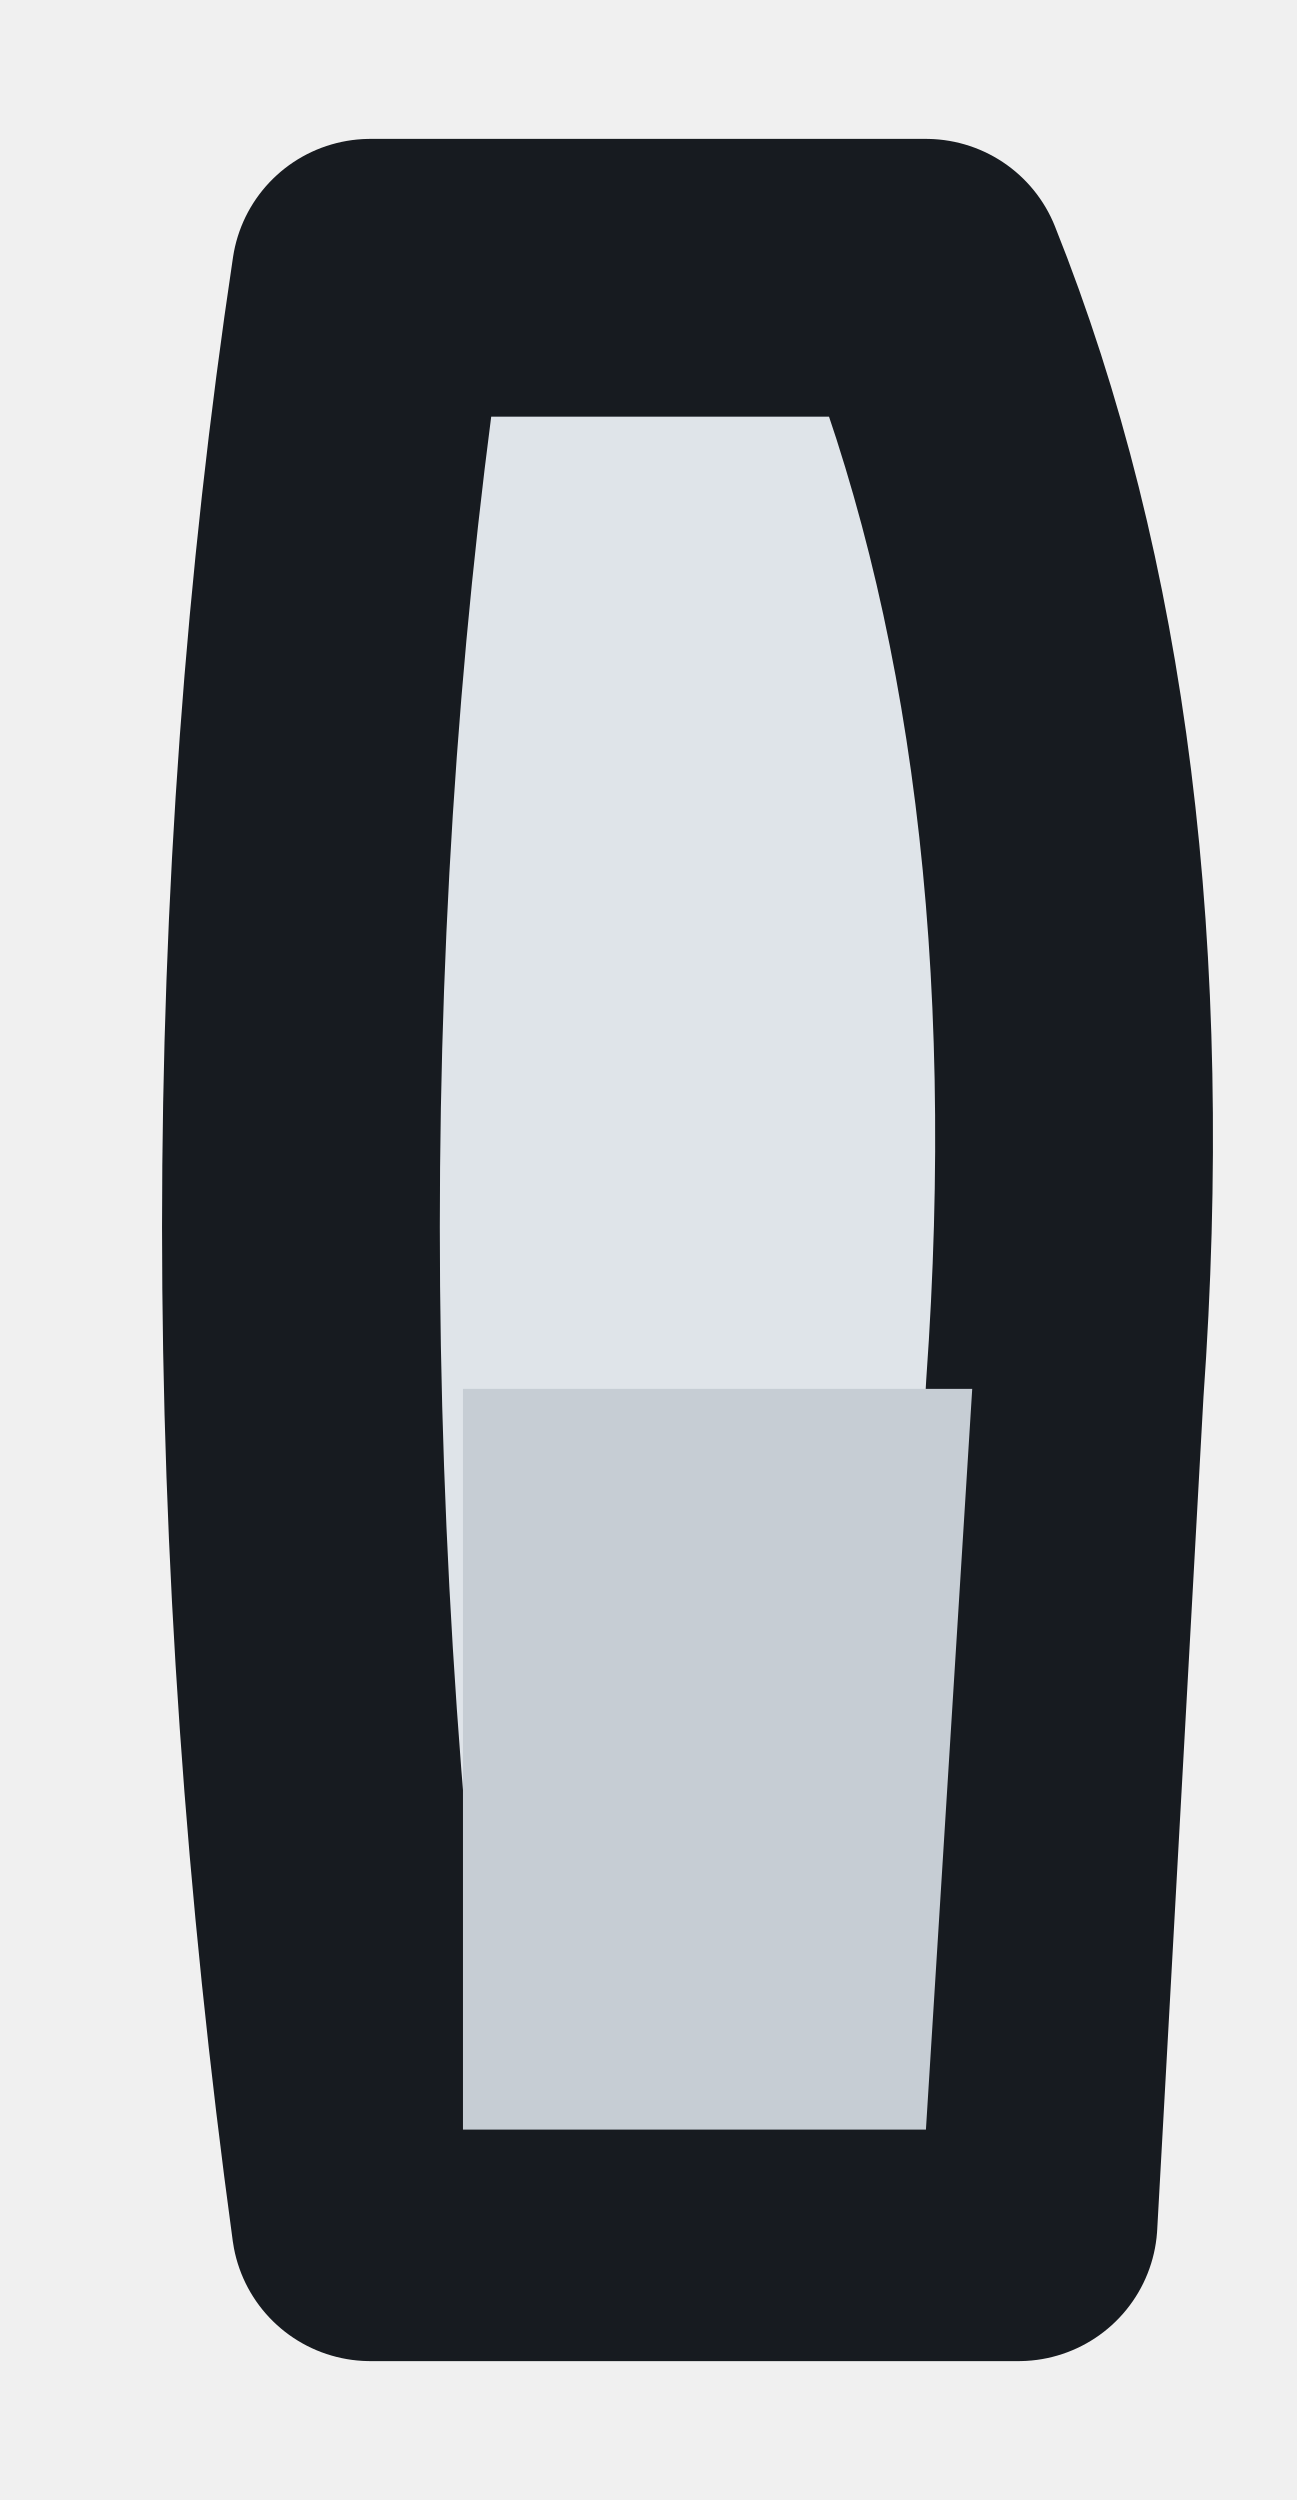
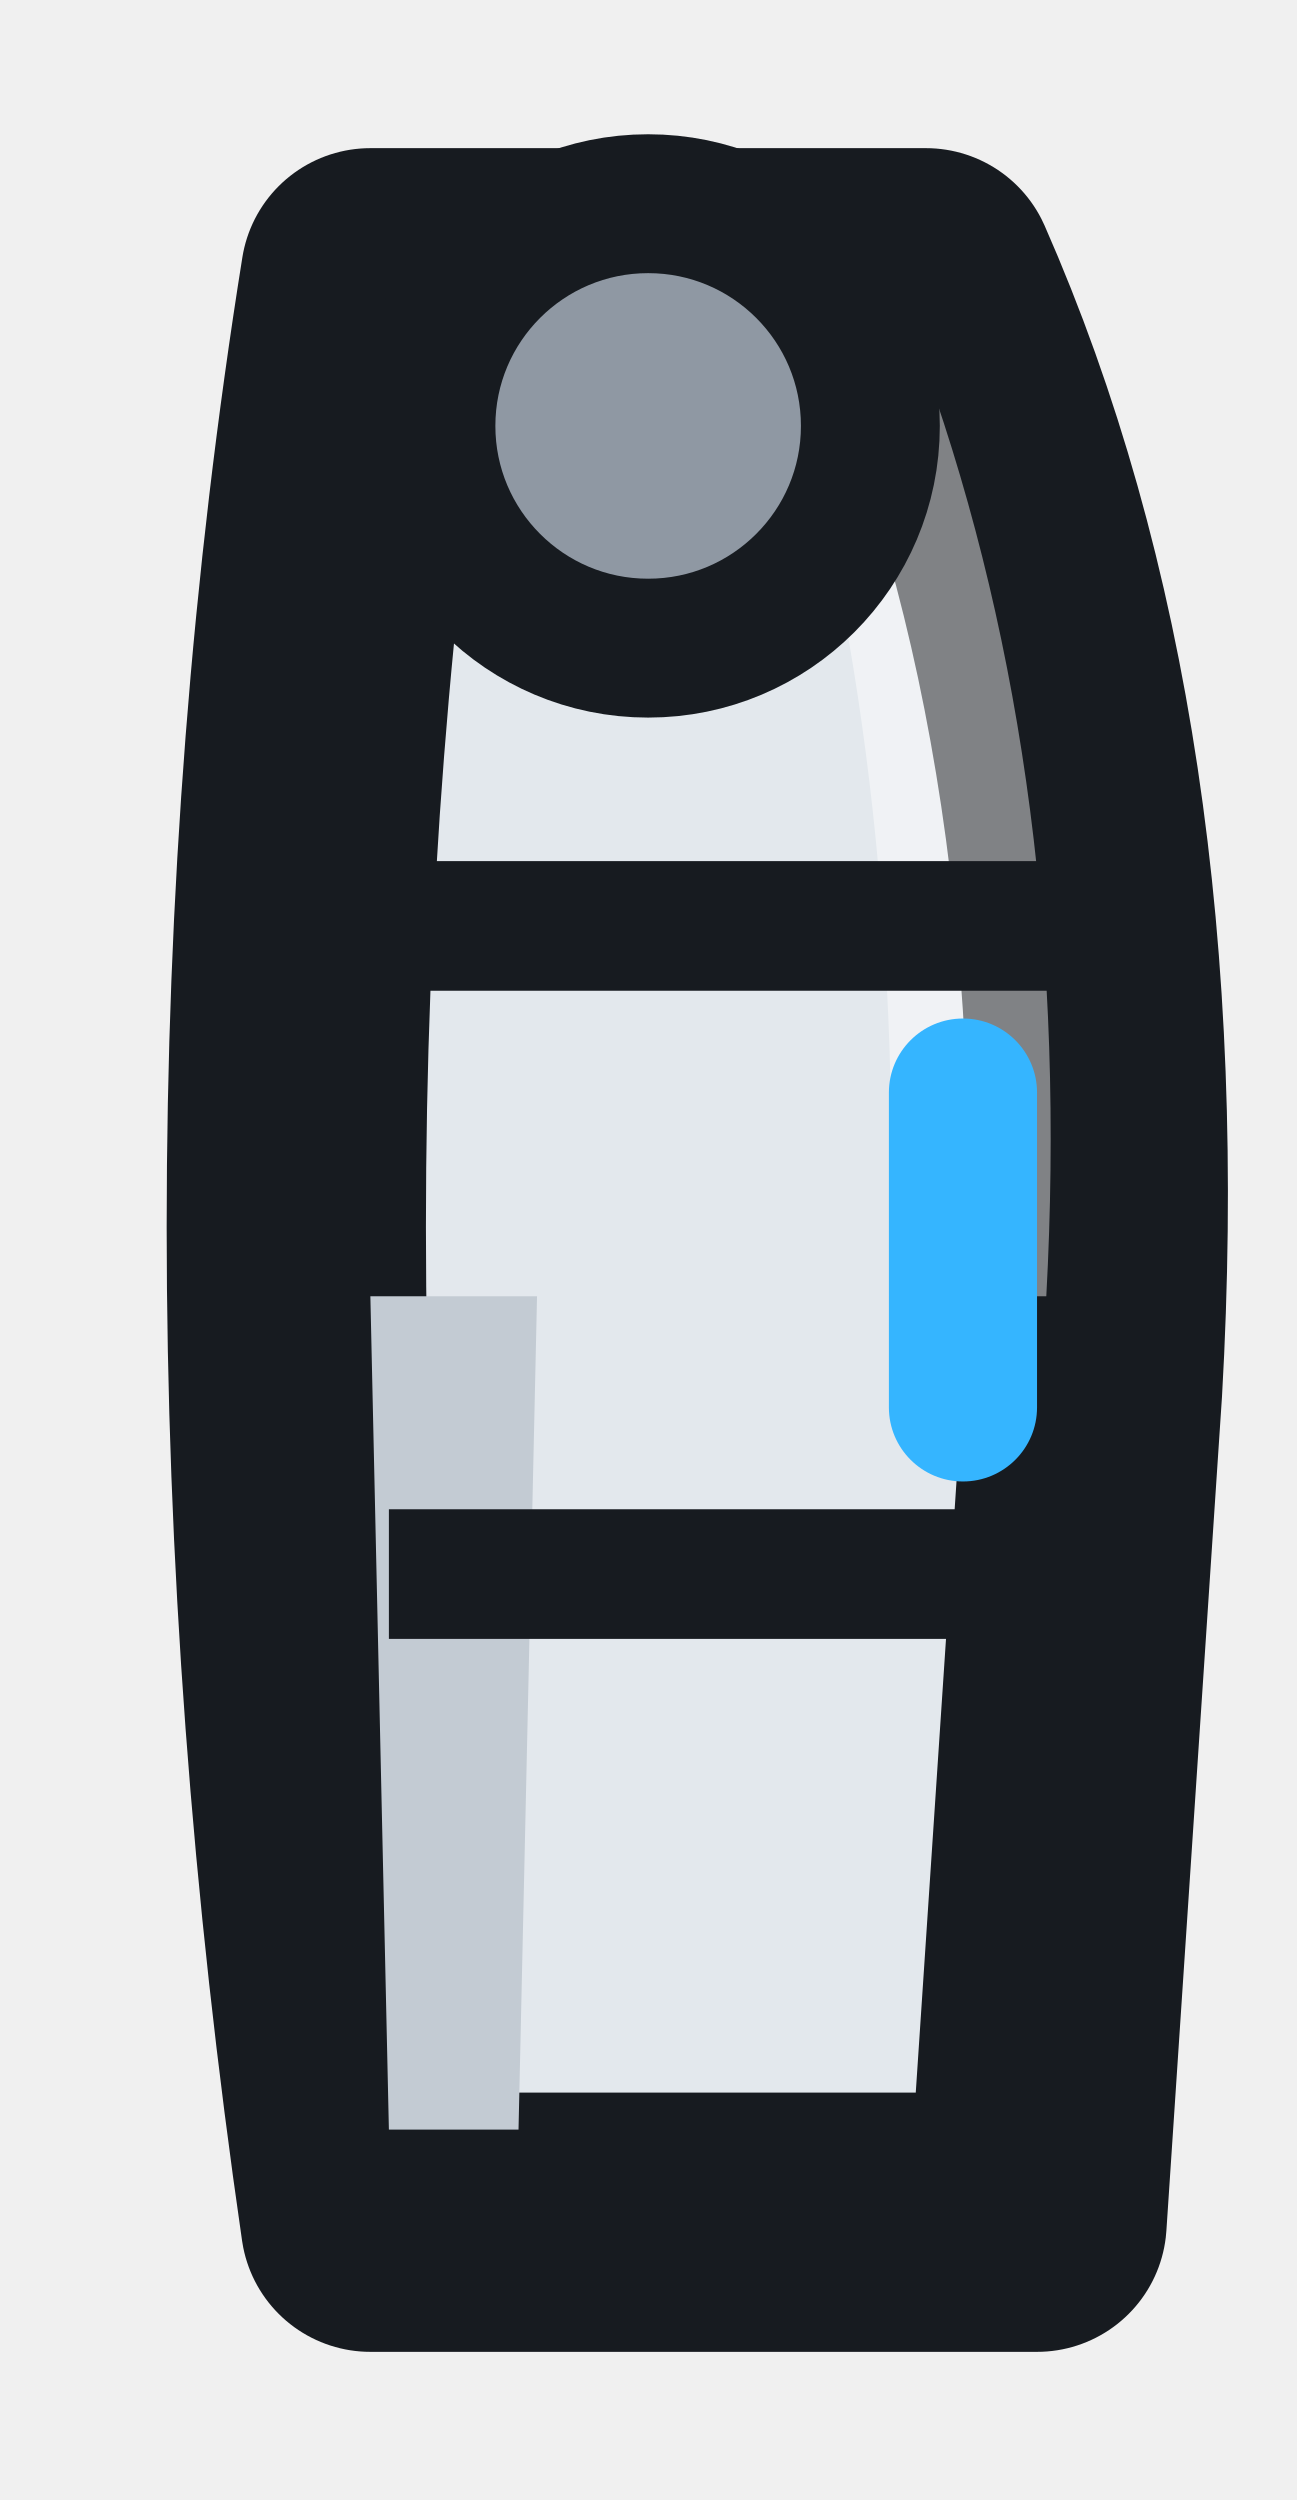
<svg xmlns="http://www.w3.org/2000/svg" width="14" height="27" viewBox="0 0 14 27">
-   <g stroke="#171b20" stroke-width="3" stroke-linejoin="round" stroke-linecap="round">
-     <path d="M4 3 L10 3 Q12 8 11.5 15 L11 24 L4 24 Q2.5 13 4 3 Z" fill="#dfe4e9" />
+   <g stroke="#171b20" stroke-width="2.8" stroke-linejoin="round" stroke-linecap="round">
+     <path d="M4 3 L10 3 Q12.2 8 11.8 15 L11.2 24 L4 24 Q2.4 13 4 3 Z" fill="#e3e8ed" />
  </g>
-   <path d="M5 15 L10.5 15 L10 23 L5 23 Z" fill="#c6cdd4" />
+   <path d="M8.5 4 L10 4 Q11.6 8.5 11.3 14 L9.6 14 Q9.8 8.5 8.5 4 Z" fill="#ffffff" opacity="0.45" />
+   <path d="M4 14 L5.8 14 L5.6 23 L4.2 23 Z" fill="#c3cbd3" />
+   <path d="M4 10 L11.6 10 M4.2 17 L11 17" stroke="#171b20" stroke-width="1.4" fill="none" />
+   <rect x="9.6" y="11" width="1.6" height="5" rx="0.8" fill="#35b5ff" />
+   <circle cx="7" cy="4.6" r="2.4" fill="#8f98a3" stroke="#171b20" stroke-width="1.5" />
</svg>
